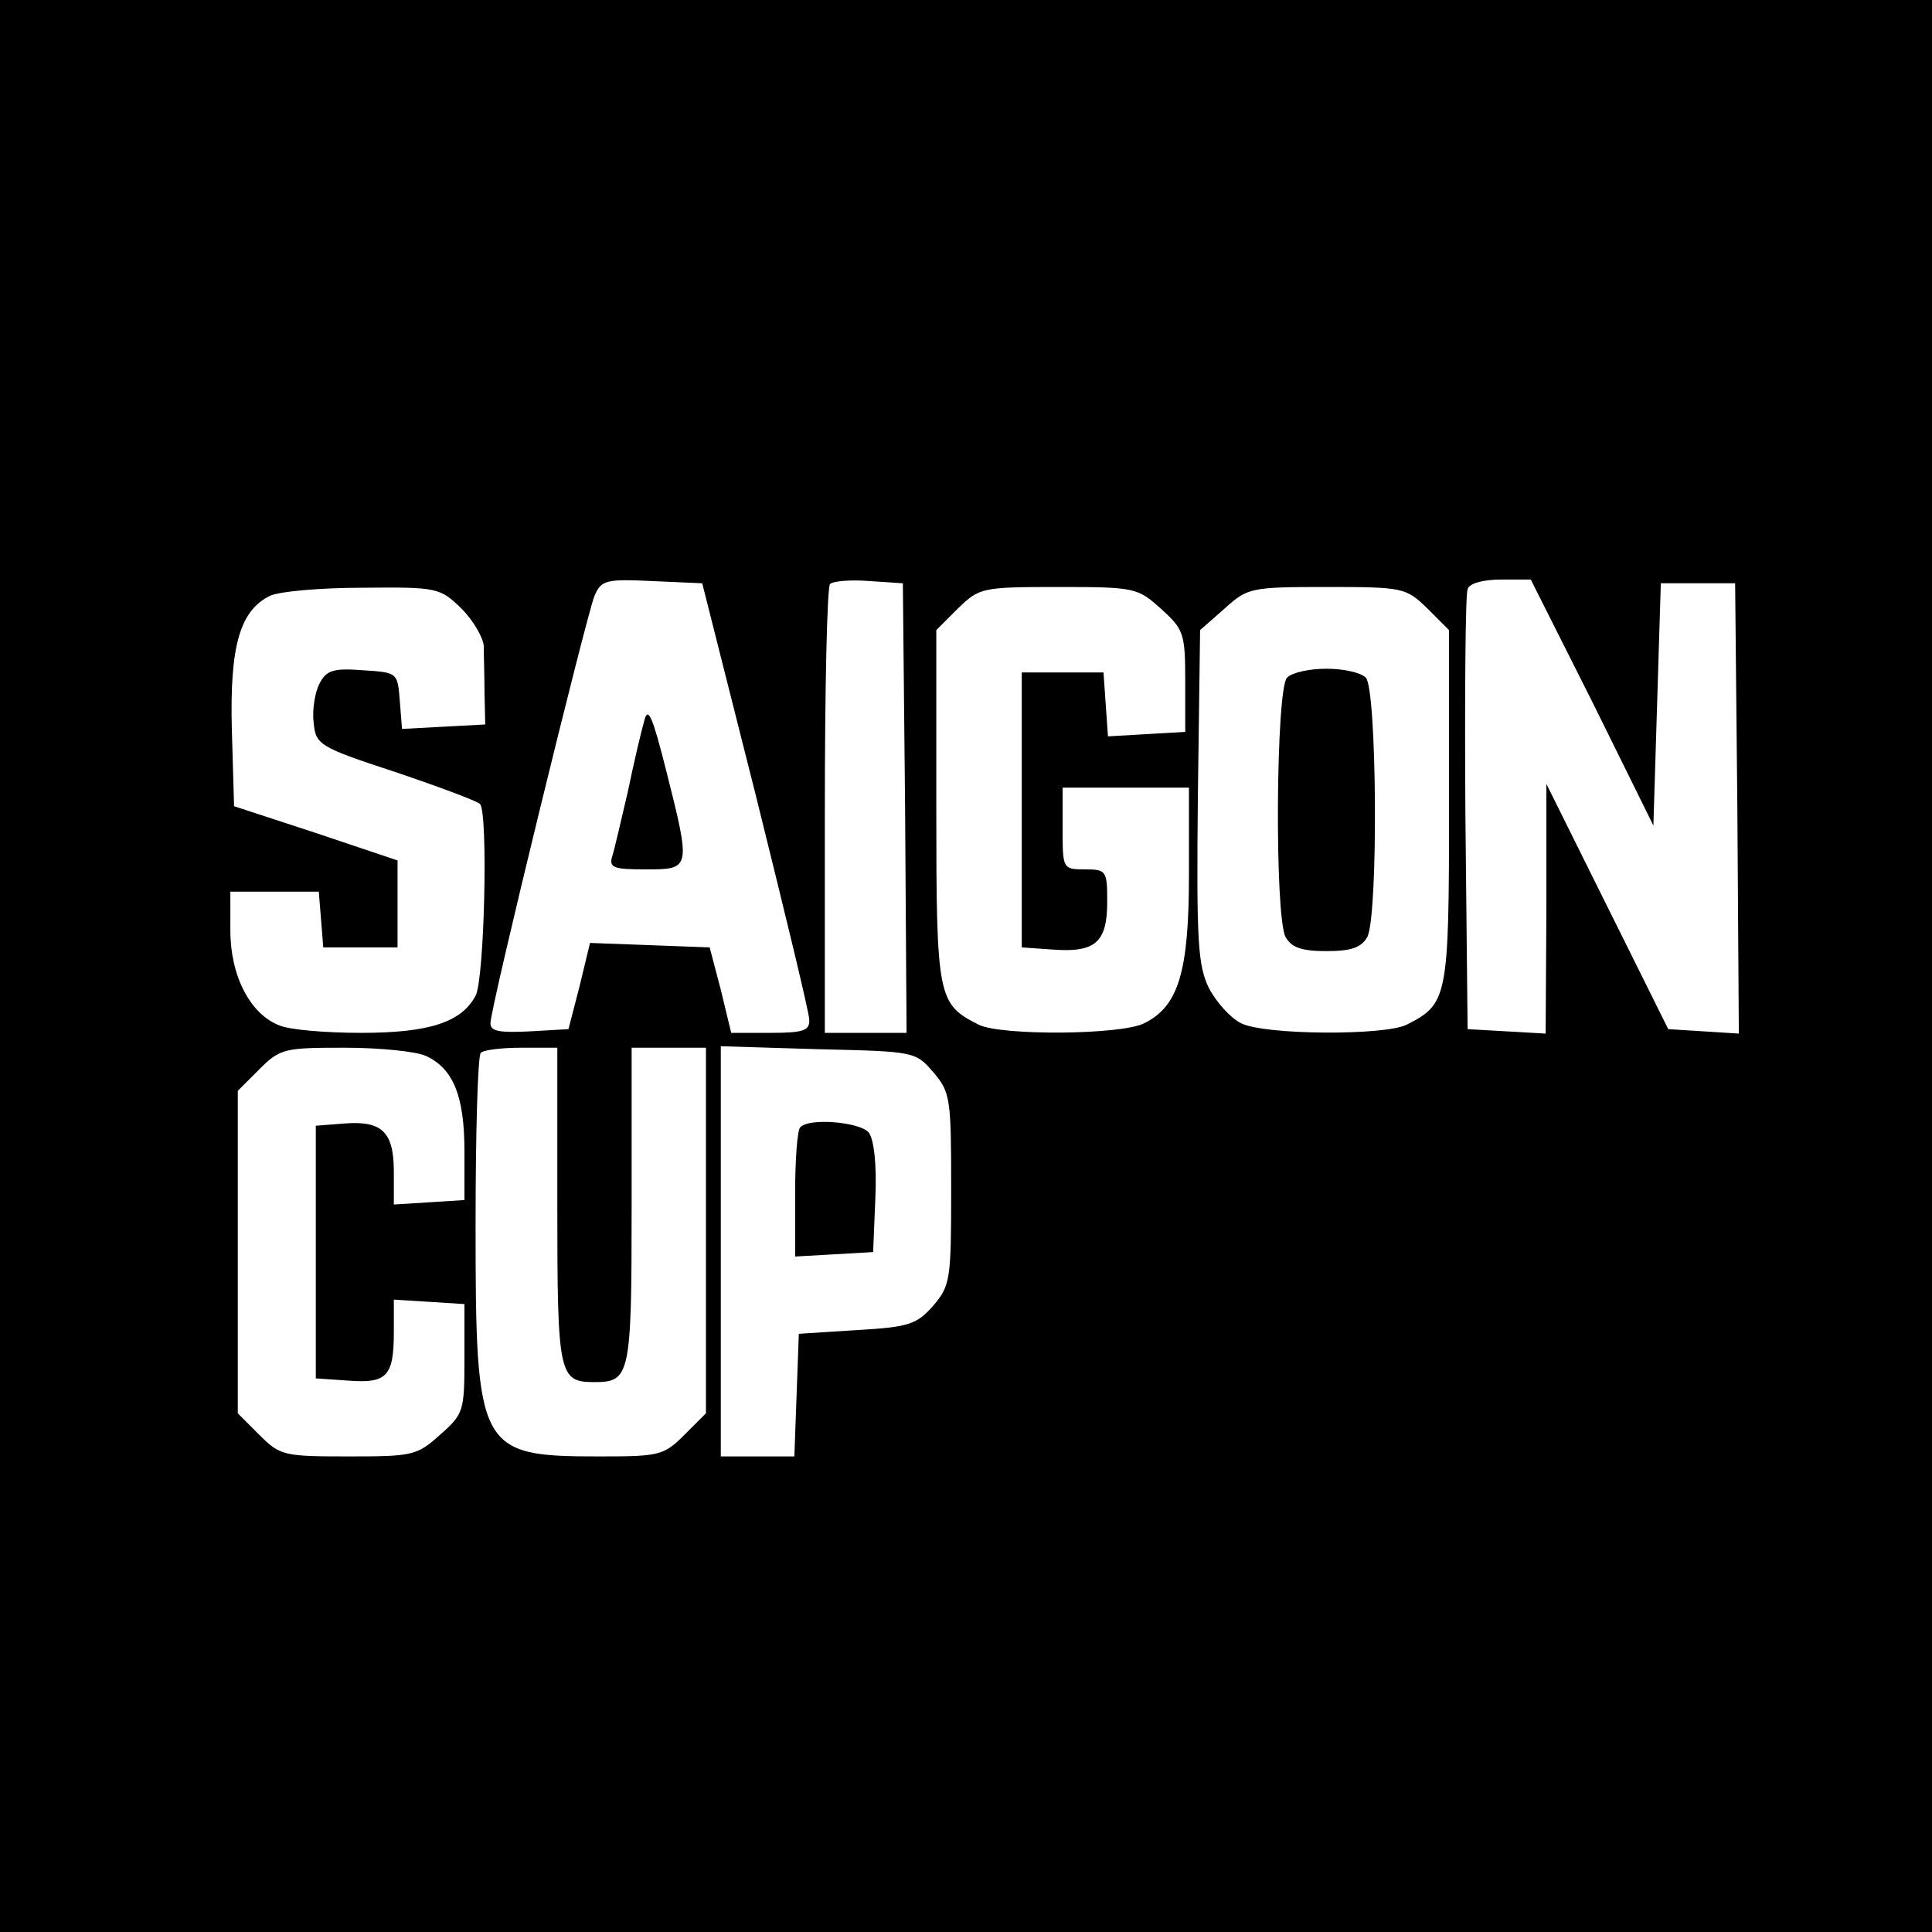
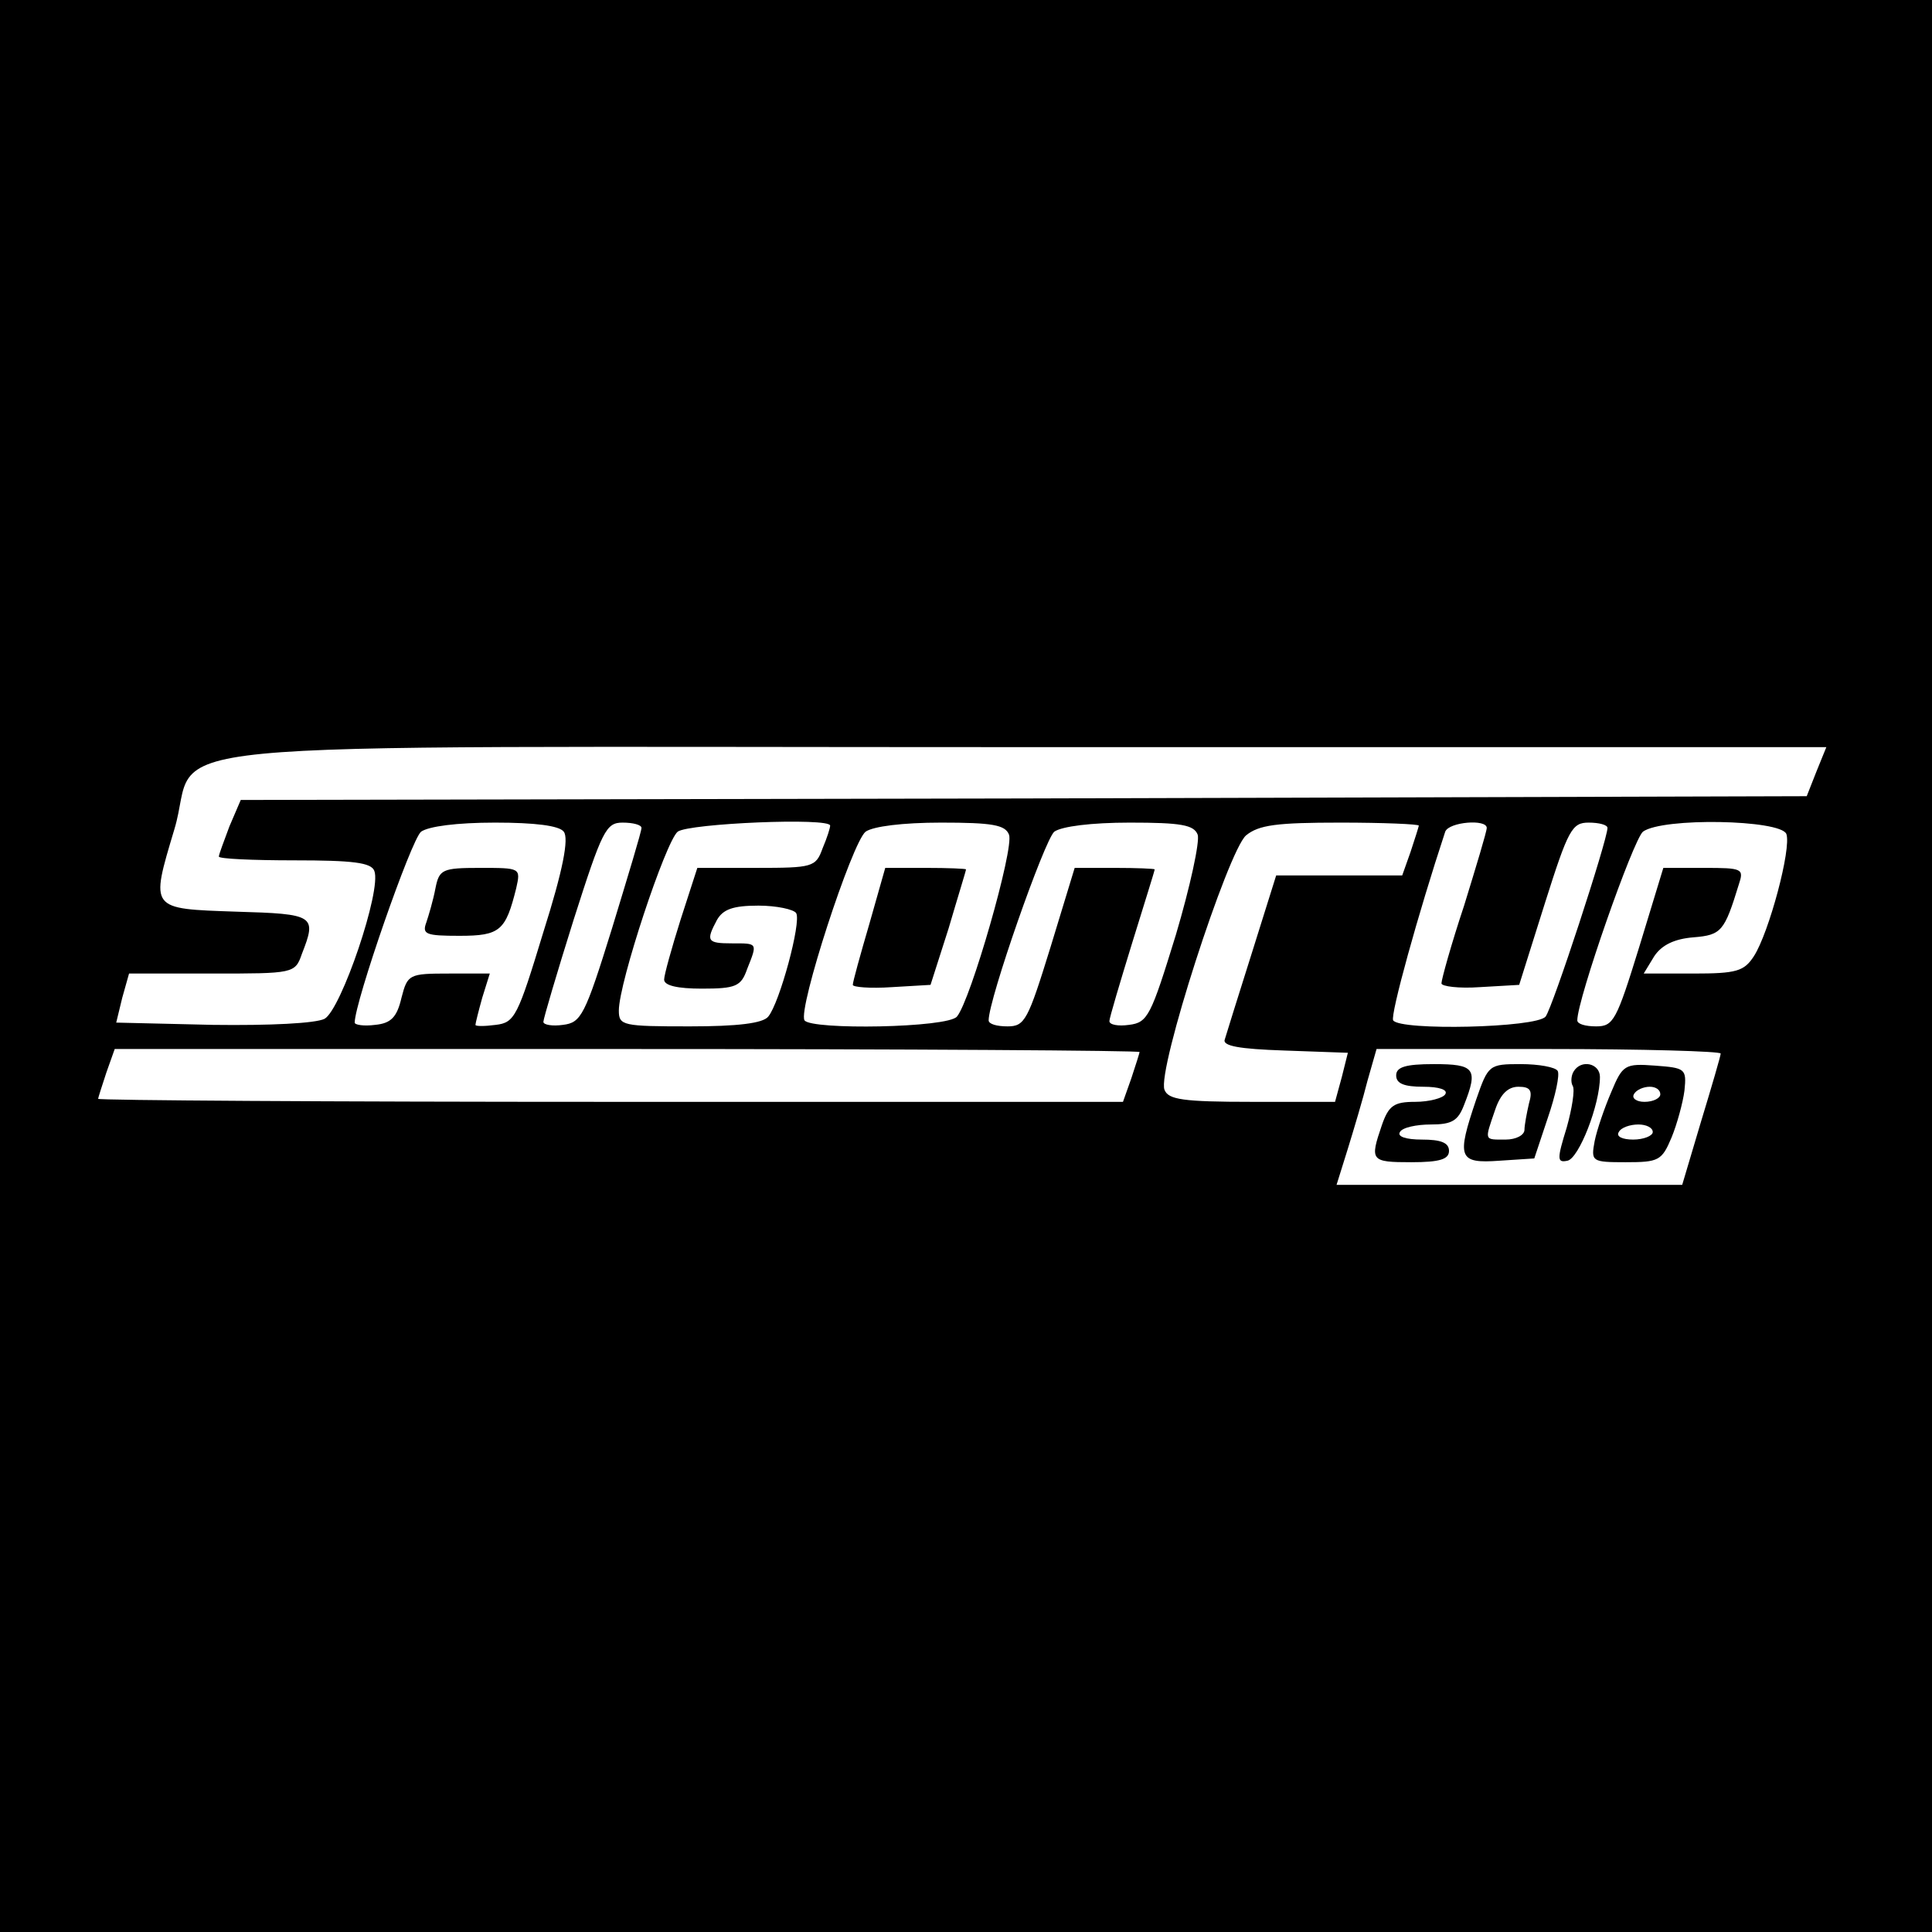
- <svg xmlns="http://www.w3.org/2000/svg" version="1.0" width="16pt" height="16pt" viewBox="0 0 16 16" preserveAspectRatio="xMidYMid meet">
-   <g transform="translate(0,16) scale(0.006154,-0.006154)" fill="#000000" stroke="none">
-     <path d="M0 1300 l0 -1300 1300 0 1300 0 0 1300 0 1300 -1300 0 -1300 0 0 -1300z m1017 230 c39 -157 72 -293 72 -302 1 -15 -8 -18 -52 -18 l-53 0 -14 58 -15 57 -80 3 -81 3 -14 -58 -15 -58 -52 -3 c-41 -2 -53 0 -53 11 0 21 129 548 140 575 9 21 15 23 77 20 l68 -3 72 -285z m201 -17 l2 -303 -55 0 -55 0 0 298 c0 164 3 302 7 306 4 4 28 6 53 4 l45 -3 3 -302z m925 142 l82 -166 5 163 5 163 50 0 50 0 3 -303 2 -303 -47 3 -48 3 -82 165 -82 165 0 -168 -1 -168 -52 3 -53 3 -3 290 c-1 159 0 295 3 302 2 8 21 13 45 13 l40 0 83 -165z m-1522 126 c16 -16 29 -39 30 -50 0 -12 1 -40 1 -63 l1 -43 -56 -3 -56 -3 -3 38 c-3 38 -3 38 -50 41 -39 3 -49 0 -58 -18 -6 -11 -10 -35 -8 -52 3 -30 6 -33 110 -67 59 -20 110 -39 114 -43 11 -12 6 -236 -6 -258 -19 -36 -63 -50 -154 -50 -47 0 -96 4 -110 10 -39 15 -66 66 -66 128 l0 52 59 0 60 0 3 -37 3 -38 50 0 50 0 0 59 0 58 -110 37 -110 36 -3 103 c-3 113 11 160 51 180 12 6 68 11 125 11 101 1 104 0 133 -28z m941 0 c31 -28 33 -33 33 -98 l0 -68 -52 -3 -52 -3 -3 43 -3 43 -55 0 -55 0 0 -185 0 -185 43 -3 c56 -4 72 10 72 64 0 42 -1 44 -30 44 -30 0 -30 1 -30 55 l0 55 85 0 85 0 0 -117 c0 -131 -14 -177 -60 -200 -31 -16 -193 -17 -223 -2 -55 28 -57 35 -57 292 l0 239 29 29 c29 28 32 29 135 29 103 0 107 -1 138 -29z m359 0 l29 -29 0 -239 c0 -257 -2 -264 -57 -292 -30 -15 -192 -14 -223 2 -14 7 -33 28 -43 47 -15 31 -17 61 -15 258 l3 224 33 29 c31 28 35 29 138 29 103 0 106 -1 135 -29z m-1348 -602 c37 -17 52 -54 52 -128 l0 -66 -47 -3 -48 -3 0 44 c0 54 -16 69 -67 65 l-38 -3 0 -170 0 -170 44 -3 c52 -4 61 6 61 66 l0 43 48 -3 47 -3 0 -73 c0 -71 -1 -75 -33 -103 -31 -28 -37 -29 -123 -29 -87 0 -92 1 -120 29 l-29 29 0 217 0 217 29 29 c28 28 34 29 115 29 47 0 96 -5 109 -11z m177 -202 c0 -228 2 -237 50 -237 48 0 50 9 50 237 l0 213 50 0 50 0 0 -246 0 -246 -29 -29 c-28 -28 -34 -29 -115 -29 -162 0 -166 8 -166 312 0 124 3 228 7 231 3 4 28 7 55 7 l48 0 0 -213z m506 180 c23 -27 24 -35 24 -157 0 -122 -1 -130 -24 -157 -22 -25 -32 -29 -103 -33 l-78 -5 -3 -82 -3 -83 -49 0 -50 0 0 276 0 276 131 -4 c129 -3 131 -3 155 -31z" />
-     <path d="M867 1630 c-4 -14 -14 -56 -22 -95 -9 -38 -18 -78 -21 -87 -5 -16 2 -18 45 -18 61 0 61 0 27 135 -18 71 -24 85 -29 65z" />
-     <path d="M1732 1688 c-15 -15 -17 -320 -2 -349 8 -14 21 -19 55 -19 34 0 47 5 55 19 15 29 13 334 -2 349 -7 7 -30 12 -53 12 -23 0 -46 -5 -53 -12z" />
-     <path d="M1077 1083 c-4 -3 -7 -44 -7 -90 l0 -84 53 3 52 3 3 73 c2 46 -2 79 -9 88 -12 14 -80 20 -92 7z" />
+ <svg xmlns="http://www.w3.org/2000/svg" version="1.0" width="256pt" height="256pt" viewBox="0 0 256 256" preserveAspectRatio="xMidYMid meet">
+   <g transform="translate(0,256) scale(0.1,-0.1)" fill="#000000" stroke="none">
+     <path d="M0 1280 l0 -1280 1280 0 1280 0 0 1280 0 1280 -1280 0 -1280 0 0 -1280z m2407 258 l-13 -33 -1038 -3 -1037 -2 -15 -35 c-7 -19 -14 -37 -14 -40 0 -3 45 -5 100 -5 78 0 102 -3 106 -14 10 -25 -44 -184 -66 -196 -12 -6 -72 -9 -148 -8 l-128 3 8 33 9 32 110 0 c108 0 110 0 119 26 20 51 17 53 -87 56 -115 4 -114 2 -82 109 37 122 -99 109 1124 109 l1065 0 -13 -32z m-1660 -80 c7 -9 -1 -51 -27 -133 -34 -112 -38 -120 -63 -123 -15 -2 -27 -2 -27 0 0 2 4 18 9 36 l10 32 -54 0 c-53 0 -55 -1 -63 -32 -6 -26 -14 -34 -35 -36 -15 -2 -27 0 -27 3 0 27 75 243 88 253 10 7 47 12 98 12 53 0 85 -4 91 -12z m103 5 c0 -5 -18 -64 -39 -133 -36 -116 -41 -125 -65 -128 -14 -2 -26 0 -26 4 0 4 18 65 40 135 38 119 43 129 65 129 14 0 25 -3 25 -7z m250 3 c0 -3 -4 -16 -10 -30 -9 -25 -13 -26 -88 -26 l-78 0 -22 -68 c-12 -38 -22 -74 -22 -80 0 -8 18 -12 50 -12 45 0 52 3 60 26 14 35 14 34 -20 34 -33 0 -35 3 -20 31 8 14 21 19 55 19 24 0 47 -5 50 -10 7 -12 -22 -119 -37 -137 -7 -9 -41 -13 -104 -13 -89 0 -94 1 -94 21 0 37 62 224 78 237 15 11 202 19 202 8z m237 -12 c7 -18 -51 -220 -69 -241 -12 -15 -193 -18 -202 -5 -9 15 63 236 81 250 10 7 49 12 100 12 68 0 85 -3 90 -16z m250 0 c3 -9 -10 -69 -29 -133 -33 -107 -37 -116 -62 -119 -14 -2 -26 0 -26 5 0 4 14 51 30 103 16 52 30 96 30 98 0 1 -24 2 -53 2 l-53 0 -32 -105 c-30 -97 -34 -105 -57 -105 -14 0 -25 3 -25 8 0 28 74 239 87 250 10 7 49 12 100 12 68 0 85 -3 90 -16z m293 12 c0 -1 -5 -17 -11 -35 l-11 -31 -84 0 -83 0 -32 -102 c-18 -57 -34 -108 -36 -115 -4 -9 19 -13 79 -15 l84 -3 -8 -32 -9 -33 -110 0 c-92 0 -111 3 -116 16 -10 26 84 316 108 337 17 14 41 17 125 17 57 0 104 -2 104 -4z m90 -3 c0 -5 -14 -51 -30 -103 -17 -51 -30 -98 -30 -103 0 -4 23 -7 51 -5 l52 3 34 108 c31 98 36 107 58 107 14 0 25 -3 25 -7 0 -16 -73 -239 -82 -250 -12 -15 -193 -19 -202 -5 -4 7 33 141 69 250 5 13 55 17 55 5z m397 -8 c7 -19 -23 -131 -43 -162 -13 -20 -23 -23 -80 -23 l-66 0 14 23 c10 15 27 23 52 25 37 3 41 8 60 70 7 21 5 22 -46 22 l-54 0 -32 -105 c-30 -97 -34 -105 -57 -105 -14 0 -25 3 -25 8 0 28 74 239 87 250 26 19 182 16 190 -3z m-857 -289 c0 -1 -5 -17 -11 -35 l-11 -31 -679 0 c-373 0 -679 2 -679 4 0 1 5 17 11 35 l11 31 679 0 c373 0 679 -2 679 -4z m770 -2 c0 -3 -12 -44 -26 -90 l-25 -84 -229 0 -229 0 15 48 c8 26 20 66 26 90 l12 42 228 0 c125 0 228 -3 228 -6z" />
+     <path d="M577 1383 c-3 -16 -9 -36 -12 -45 -6 -16 -1 -18 44 -18 54 0 61 7 75 63 6 27 6 27 -48 27 -50 0 -54 -2 -59 -27z" />
+     <path d="M1152 1336 c-12 -41 -22 -77 -22 -81 0 -3 23 -5 52 -3 l51 3 24 75 c12 41 23 76 23 78 0 1 -24 2 -53 2 l-54 0 -21 -74z" />
+     <path d="M1850 1135 c0 -11 11 -15 36 -15 21 0 33 -4 29 -10 -3 -5 -21 -10 -40 -10 -28 0 -35 -5 -44 -31 -16 -47 -15 -49 39 -49 38 0 50 4 50 15 0 11 -11 15 -36 15 -21 0 -33 4 -29 10 3 6 22 10 41 10 28 0 36 5 44 26 19 48 14 54 -40 54 -38 0 -50 -4 -50 -15z" />
+     <path d="M1956 1103 c-26 -77 -24 -85 31 -81 l46 3 18 54 c10 29 16 57 13 62 -3 5 -25 9 -49 9 -42 0 -43 -1 -59 -47z m70 -5 c-3 -13 -6 -29 -6 -35 0 -7 -11 -13 -25 -13 -29 0 -28 -2 -14 39 7 21 17 31 31 31 16 0 19 -5 14 -22z" />
+     <path d="M2085 1140 c-3 -5 -4 -14 -1 -19 3 -5 -1 -30 -8 -55 -13 -42 -13 -47 1 -44 15 3 43 74 43 111 0 18 -25 24 -35 7z" />
+     <path d="M2135 1113 c-9 -21 -19 -50 -22 -65 -5 -27 -4 -28 41 -28 44 0 48 2 61 33 7 17 15 46 17 62 3 29 1 30 -39 33 -40 3 -43 1 -58 -35z m65 -3 c0 -5 -9 -10 -21 -10 -11 0 -17 5 -14 10 3 6 13 10 21 10 8 0 14 -4 14 -10z m-10 -50 c0 -5 -12 -10 -26 -10 -14 0 -23 4 -19 10 3 6 15 10 26 10 10 0 19 -4 19 -10z" />
  </g>
</svg>
